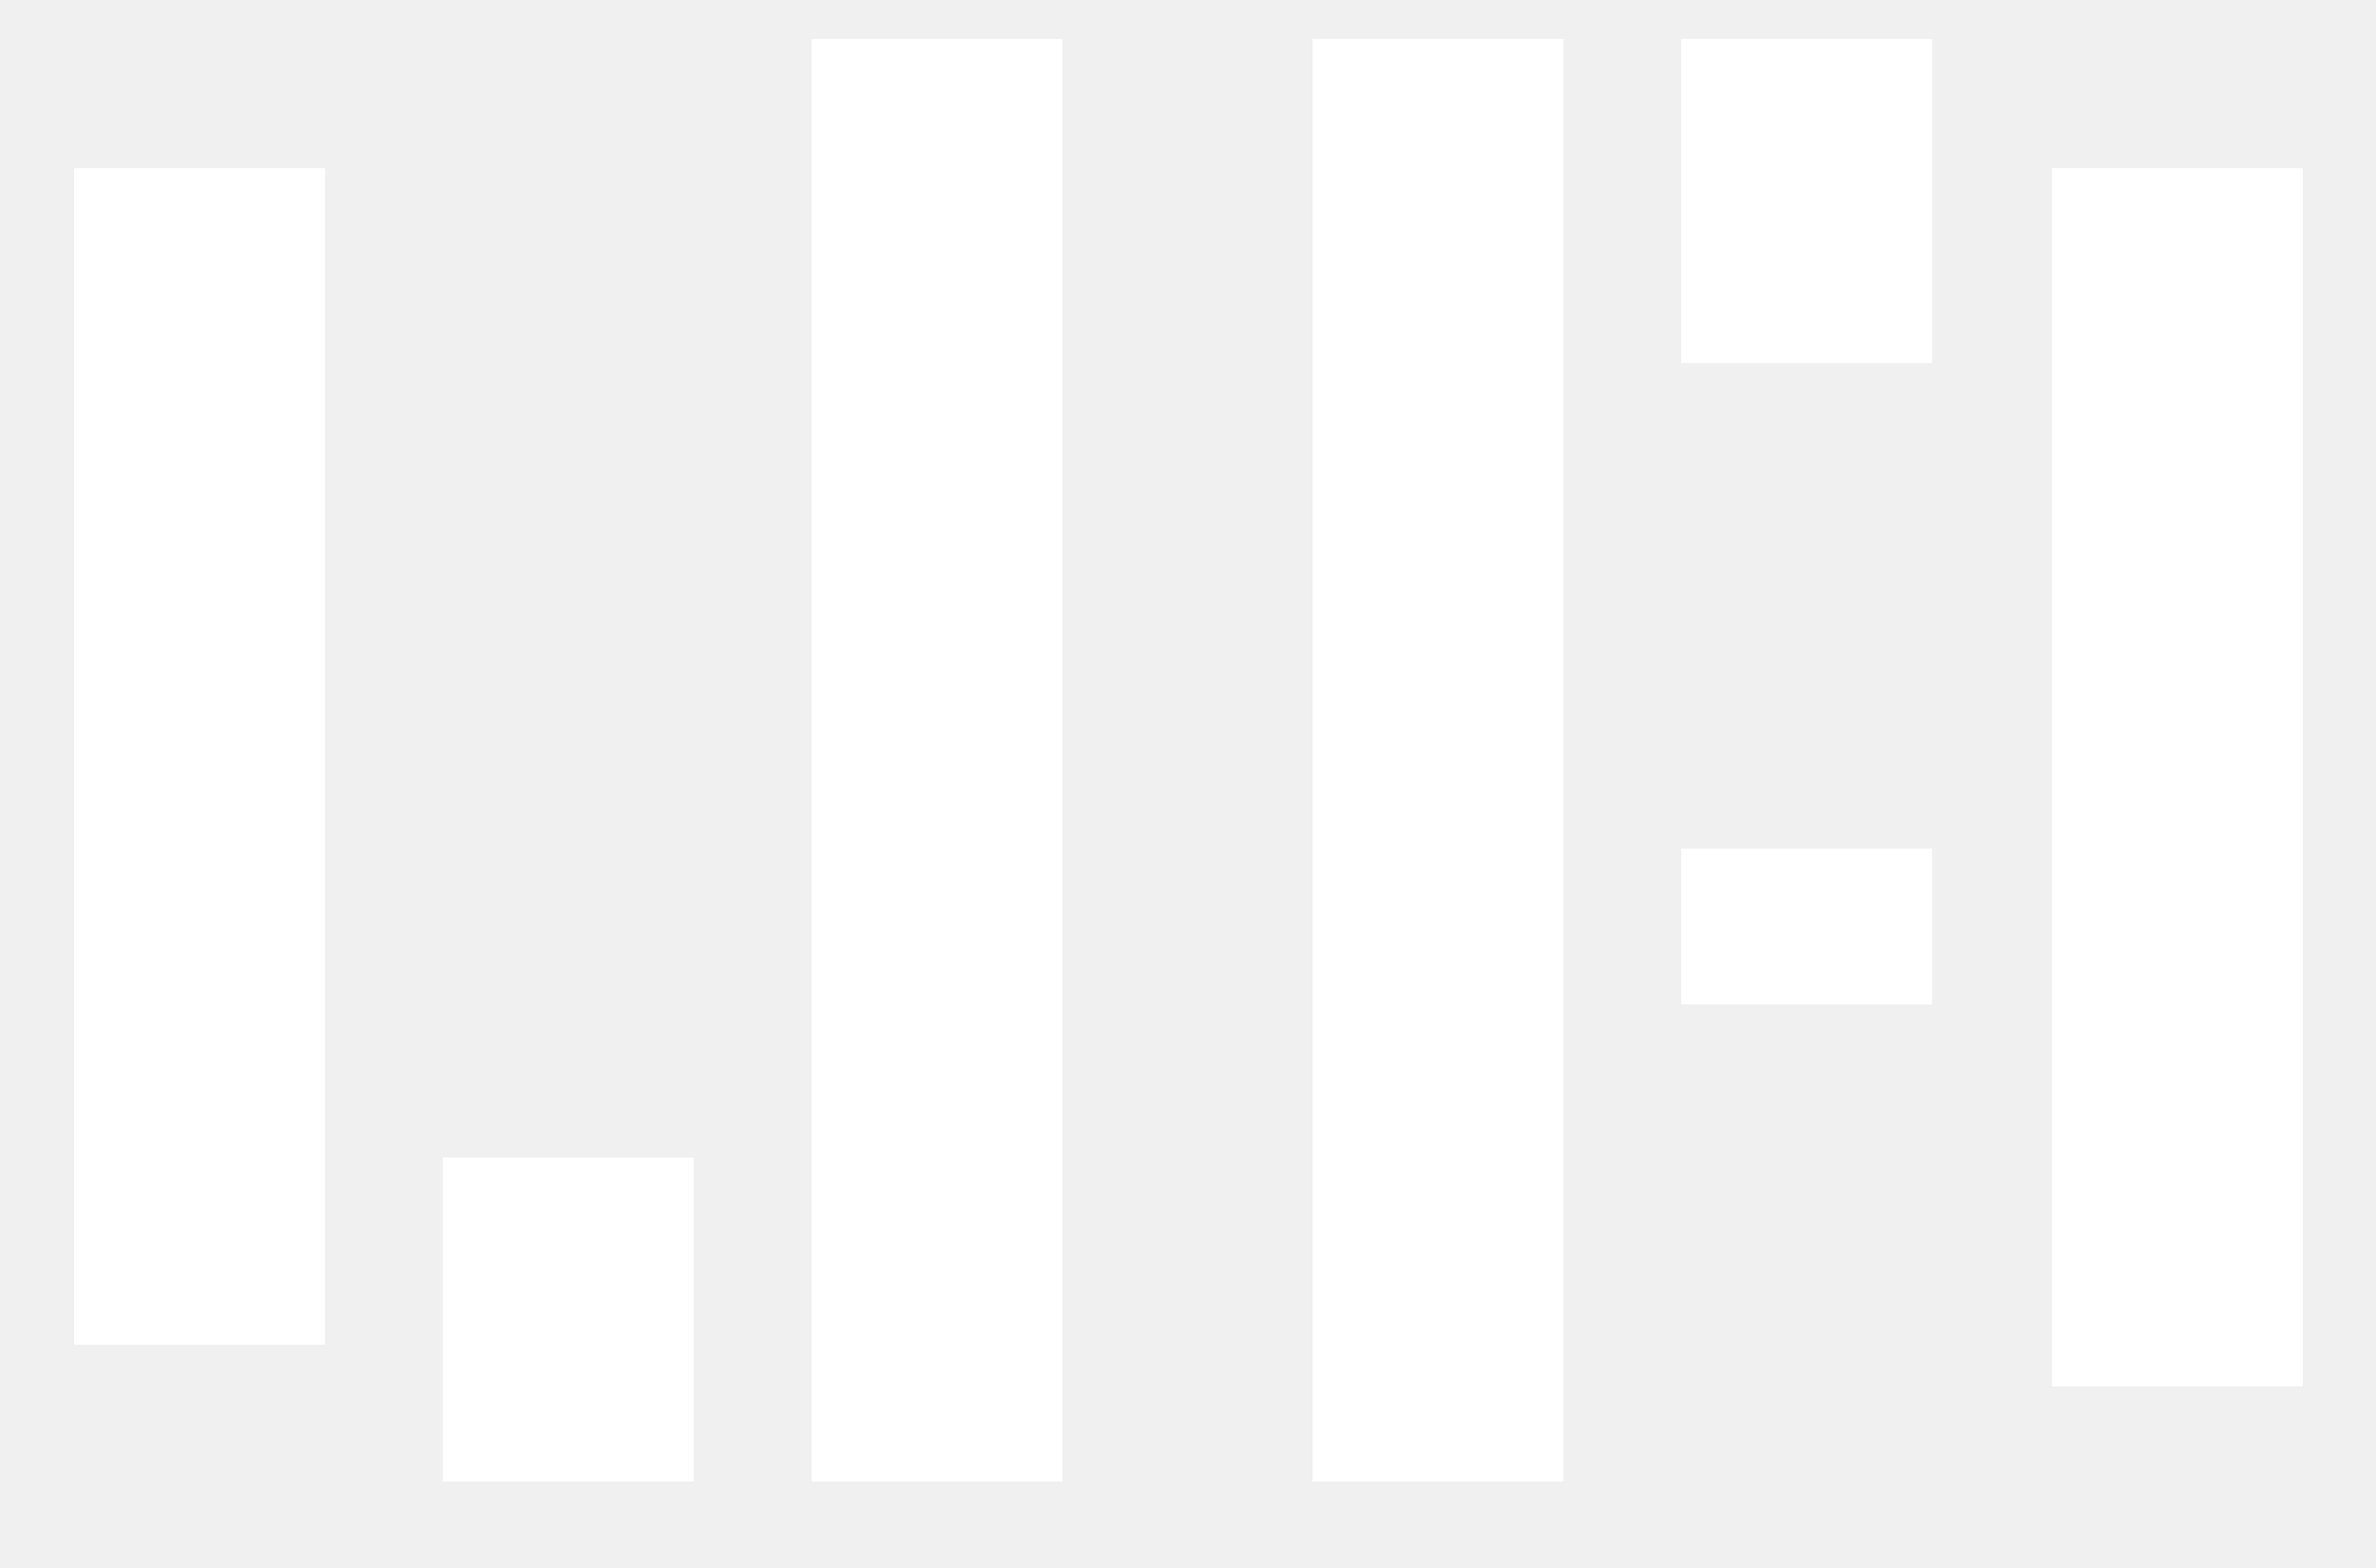
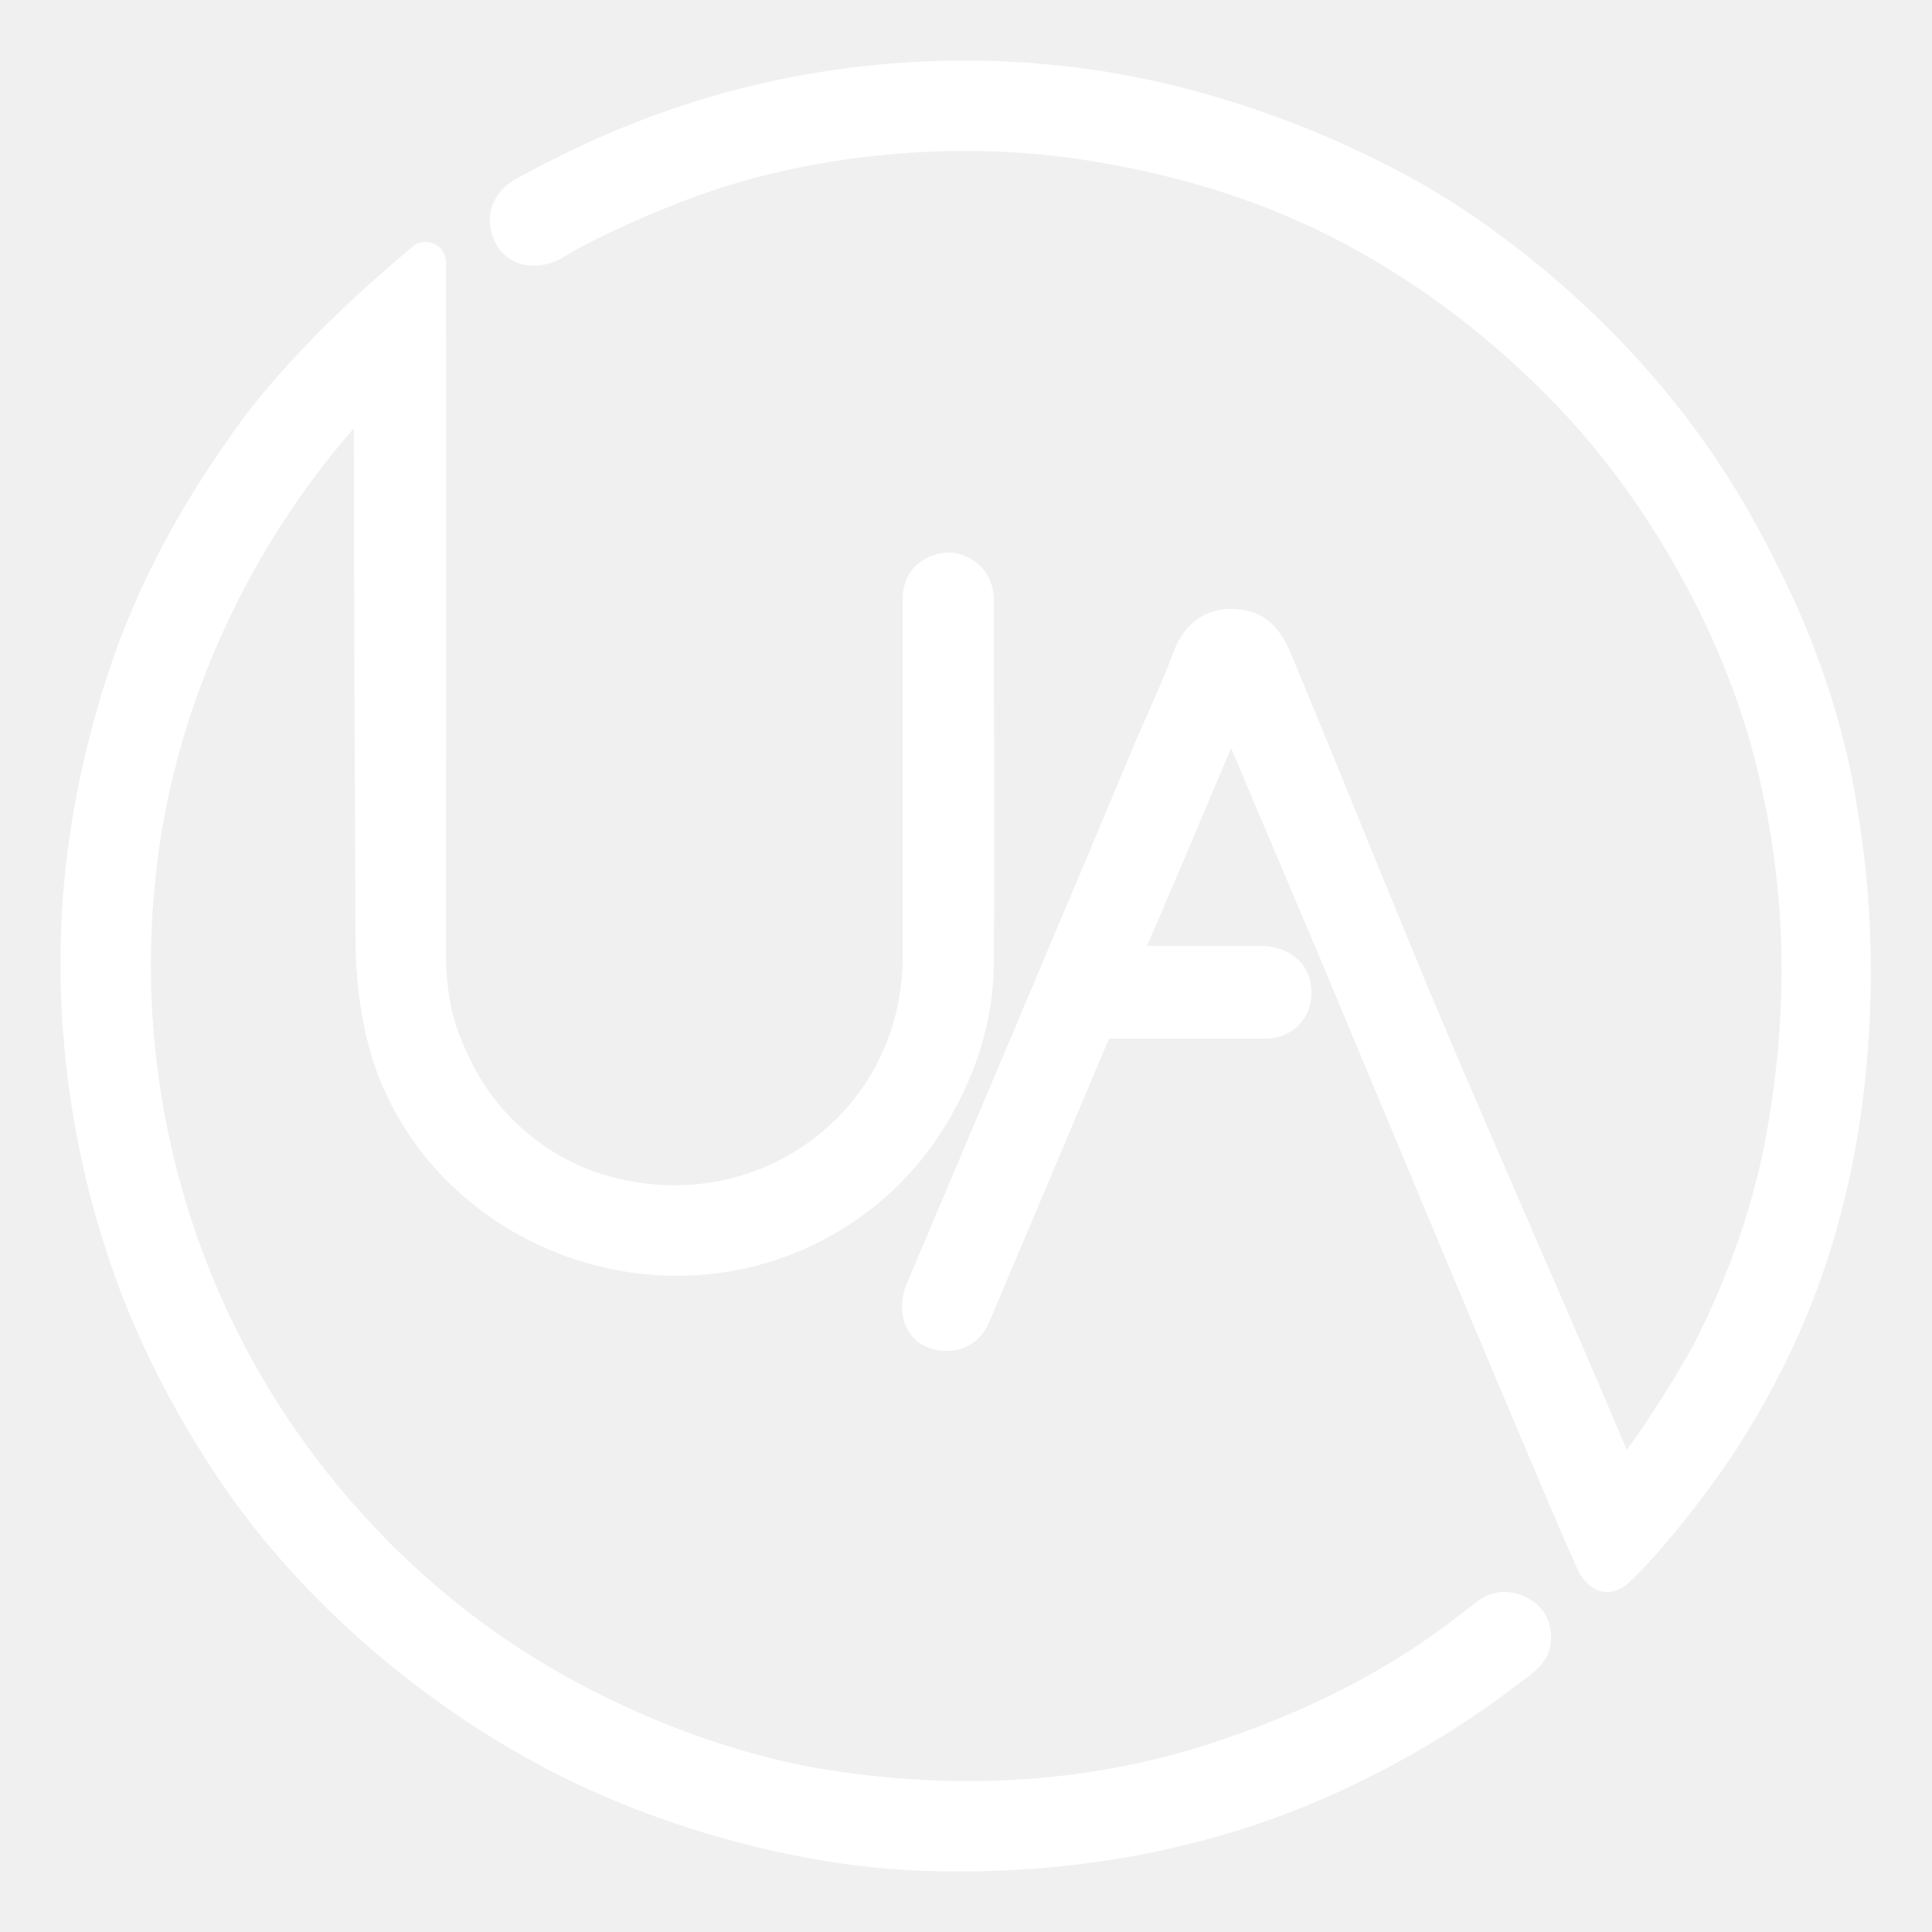
- <svg xmlns="http://www.w3.org/2000/svg" version="1.1" id="Layer_1" x="0px" y="0px" viewBox="0 0 250 165" style="enable-background:new 0 0 250 165;" xml:space="preserve">
+ <svg xmlns="http://www.w3.org/2000/svg" version="1.1" id="Layer_1" x="0px" y="0px" viewBox="0 0 250 250" style="enable-background:new 0 0 250 250;" xml:space="preserve">
  <style type="text/css">
	.st0{display:none;fill:#B5B5B5;enable-background:new    ;}
	.st1{font-family:'NotoSansCJKtc-Regular-B5pc-H';}
	.st2{font-size:72px;}
	.st3{letter-spacing:10;}
	.st4{fill:#FFFFFF;}
</style>
  <text transform="matrix(1 0 0 1 2.6003 -12.4408)" class="st0 st1 st2 st3">優分析</text>
  <g>
-     <g>
-       <g>
-         <rect x="85.4" y="4.1" class="st4" width="26.4" height="151.8" />
-         <rect x="138.1" y="4.1" class="st4" width="26.4" height="151.8" />
-         <rect x="7.8" y="17.7" class="st4" width="26.4" height="123.8" />
-         <rect x="215.9" y="17.7" class="st4" width="26.4" height="128.2" />
-         <rect x="46.6" y="121.8" class="st4" width="26.4" height="34.1" />
-         <rect x="176.9" y="4.1" class="st4" width="26.4" height="34.1" />
-         <rect x="176.9" y="89.3" class="st4" width="26.4" height="16.4" />
-       </g>
-     </g>
+     <path class="st4" d="M169.7,128.5c0,3.6-2.8,5.9-5.9,5.9l-20.3,0c0,0-12.7,30.1-15.5,36.7c-1.5,3.5-5.1,4.5-8.3,3.1   c-2.8-1.3-3.7-4.9-2.4-8c9.8-23.2,20.3-47.9,30-71.1c1.3-3,3.4-7.5,4.5-10.6c1.1-3.1,3.5-5.7,7.4-5.7c4.2,0,6.3,2.1,7.9,5.9   c6.7,16.1,13.5,33.2,20.3,49.3c7.4,17.4,15.7,36.1,23.1,53.6c4-5.4,7.8-12,8.7-13.7c4.9-9.6,7.9-18.9,9.4-27.3   c2.9-16.2,2.7-32.3-1.7-49c-4.3-16.3-14.1-33.6-26.2-45.9c-8.5-8.7-18.2-15.9-28.9-21.3c-10-5-20.8-8.1-32.1-9.8   c-15.4-2.3-32.4-0.8-46.4,3.7c-7,2.2-16.8,6.7-20.1,8.8c-3.6,2.3-7.7,1.4-9.2-1.9c-1.5-3.2-0.2-6.4,2.7-8   c9.7-5.4,20.2-9.7,31.4-12.3c12.8-3,26.3-3.8,39.1-2.4c16.4,1.7,32.8,7.5,46.1,14.9c11.4,6.4,23.5,16.5,32.6,27.7   c5.9,7.2,10.5,14.6,15,23.9c4.4,9,8.1,20,9.5,30.1c2.8,16.5,2,34.6-1.6,49.6c-2.7,11.2-6.8,21-12.9,30.9   c-5.7,9.3-14.2,18.8-15.9,19.8c-2.6,1.5-4.4,0-5.5-1.6c-1.2-1.8-33.6-79.6-33.6-79.6l-11.6-27.4c0,0-8.6,20.5-10.9,25.6l15.3,0   C166.9,122.7,169.7,124.6,169.7,128.5z" />
+     <path class="st4" d="M45.8,55.4C32.2,71,23.6,90,20.7,109c-4.5,30.3,4.2,59.6,21.6,81.5c6.9,8.7,15.3,16.6,25.2,23   c11,7.1,24.7,12.8,37.7,15.2c18.4,3.2,36.1,2.1,52.7-3.5c9.7-3.3,19.1-7.6,28.3-14.2c1.6-1.1,3.8-3,5.6-4.2   c2.5-1.6,6.1-0.7,7.9,1.7c1.1,1.5,1.6,4.7-0.1,6.7c-1.2,1.5-3.1,2.6-4.6,3.8c-8.4,6.3-18.7,12-29.1,15.9c-14.5,5.4-30.1,7.7-46,7.2   c-17.2-0.5-35.4-6.1-48.4-12.8c-20-10.4-33.4-24.4-40.8-34.5c-6-8.2-12.4-19.5-16.3-31c-5.2-15.1-7.2-30.6-6.4-45.6   c0.6-10.6,2.7-20.9,5.9-30.8c3.9-12.1,10.1-23.1,17.6-33.3c4.5-6,11.1-12.9,19.2-19.9c0.5-0.4,1.5-1.3,2.7-2.3   c1.7-1.4,4.3-0.2,4.3,2c0,1.4,0,2.6,0,3.3c0.1,28.4,0,56.8,0,85.2c0,7.1,1,10.6,3.6,15.6c3.4,6.6,9.6,11.8,16.8,14   c9.6,2.9,19.3,1.1,26.7-4.3c7-5.1,11.7-13.2,12-23c0-13.6,0-33.2,0-47.1c0-4.7,3.8-6.1,6-6.1c2.5,0,5.8,2.1,5.8,6.1   c0,8,0.1,34.5,0,46.9c0,8.9-3.3,17.2-8.1,23.9c-6.4,8.8-16.3,14.8-27.3,16.3c-19.7,2.7-39.3-9.1-45.1-28c-1.5-5-2.1-10.3-2.1-15.5   C45.9,100.6,45.8,78.2,45.8,55.4z" />
  </g>
</svg>
